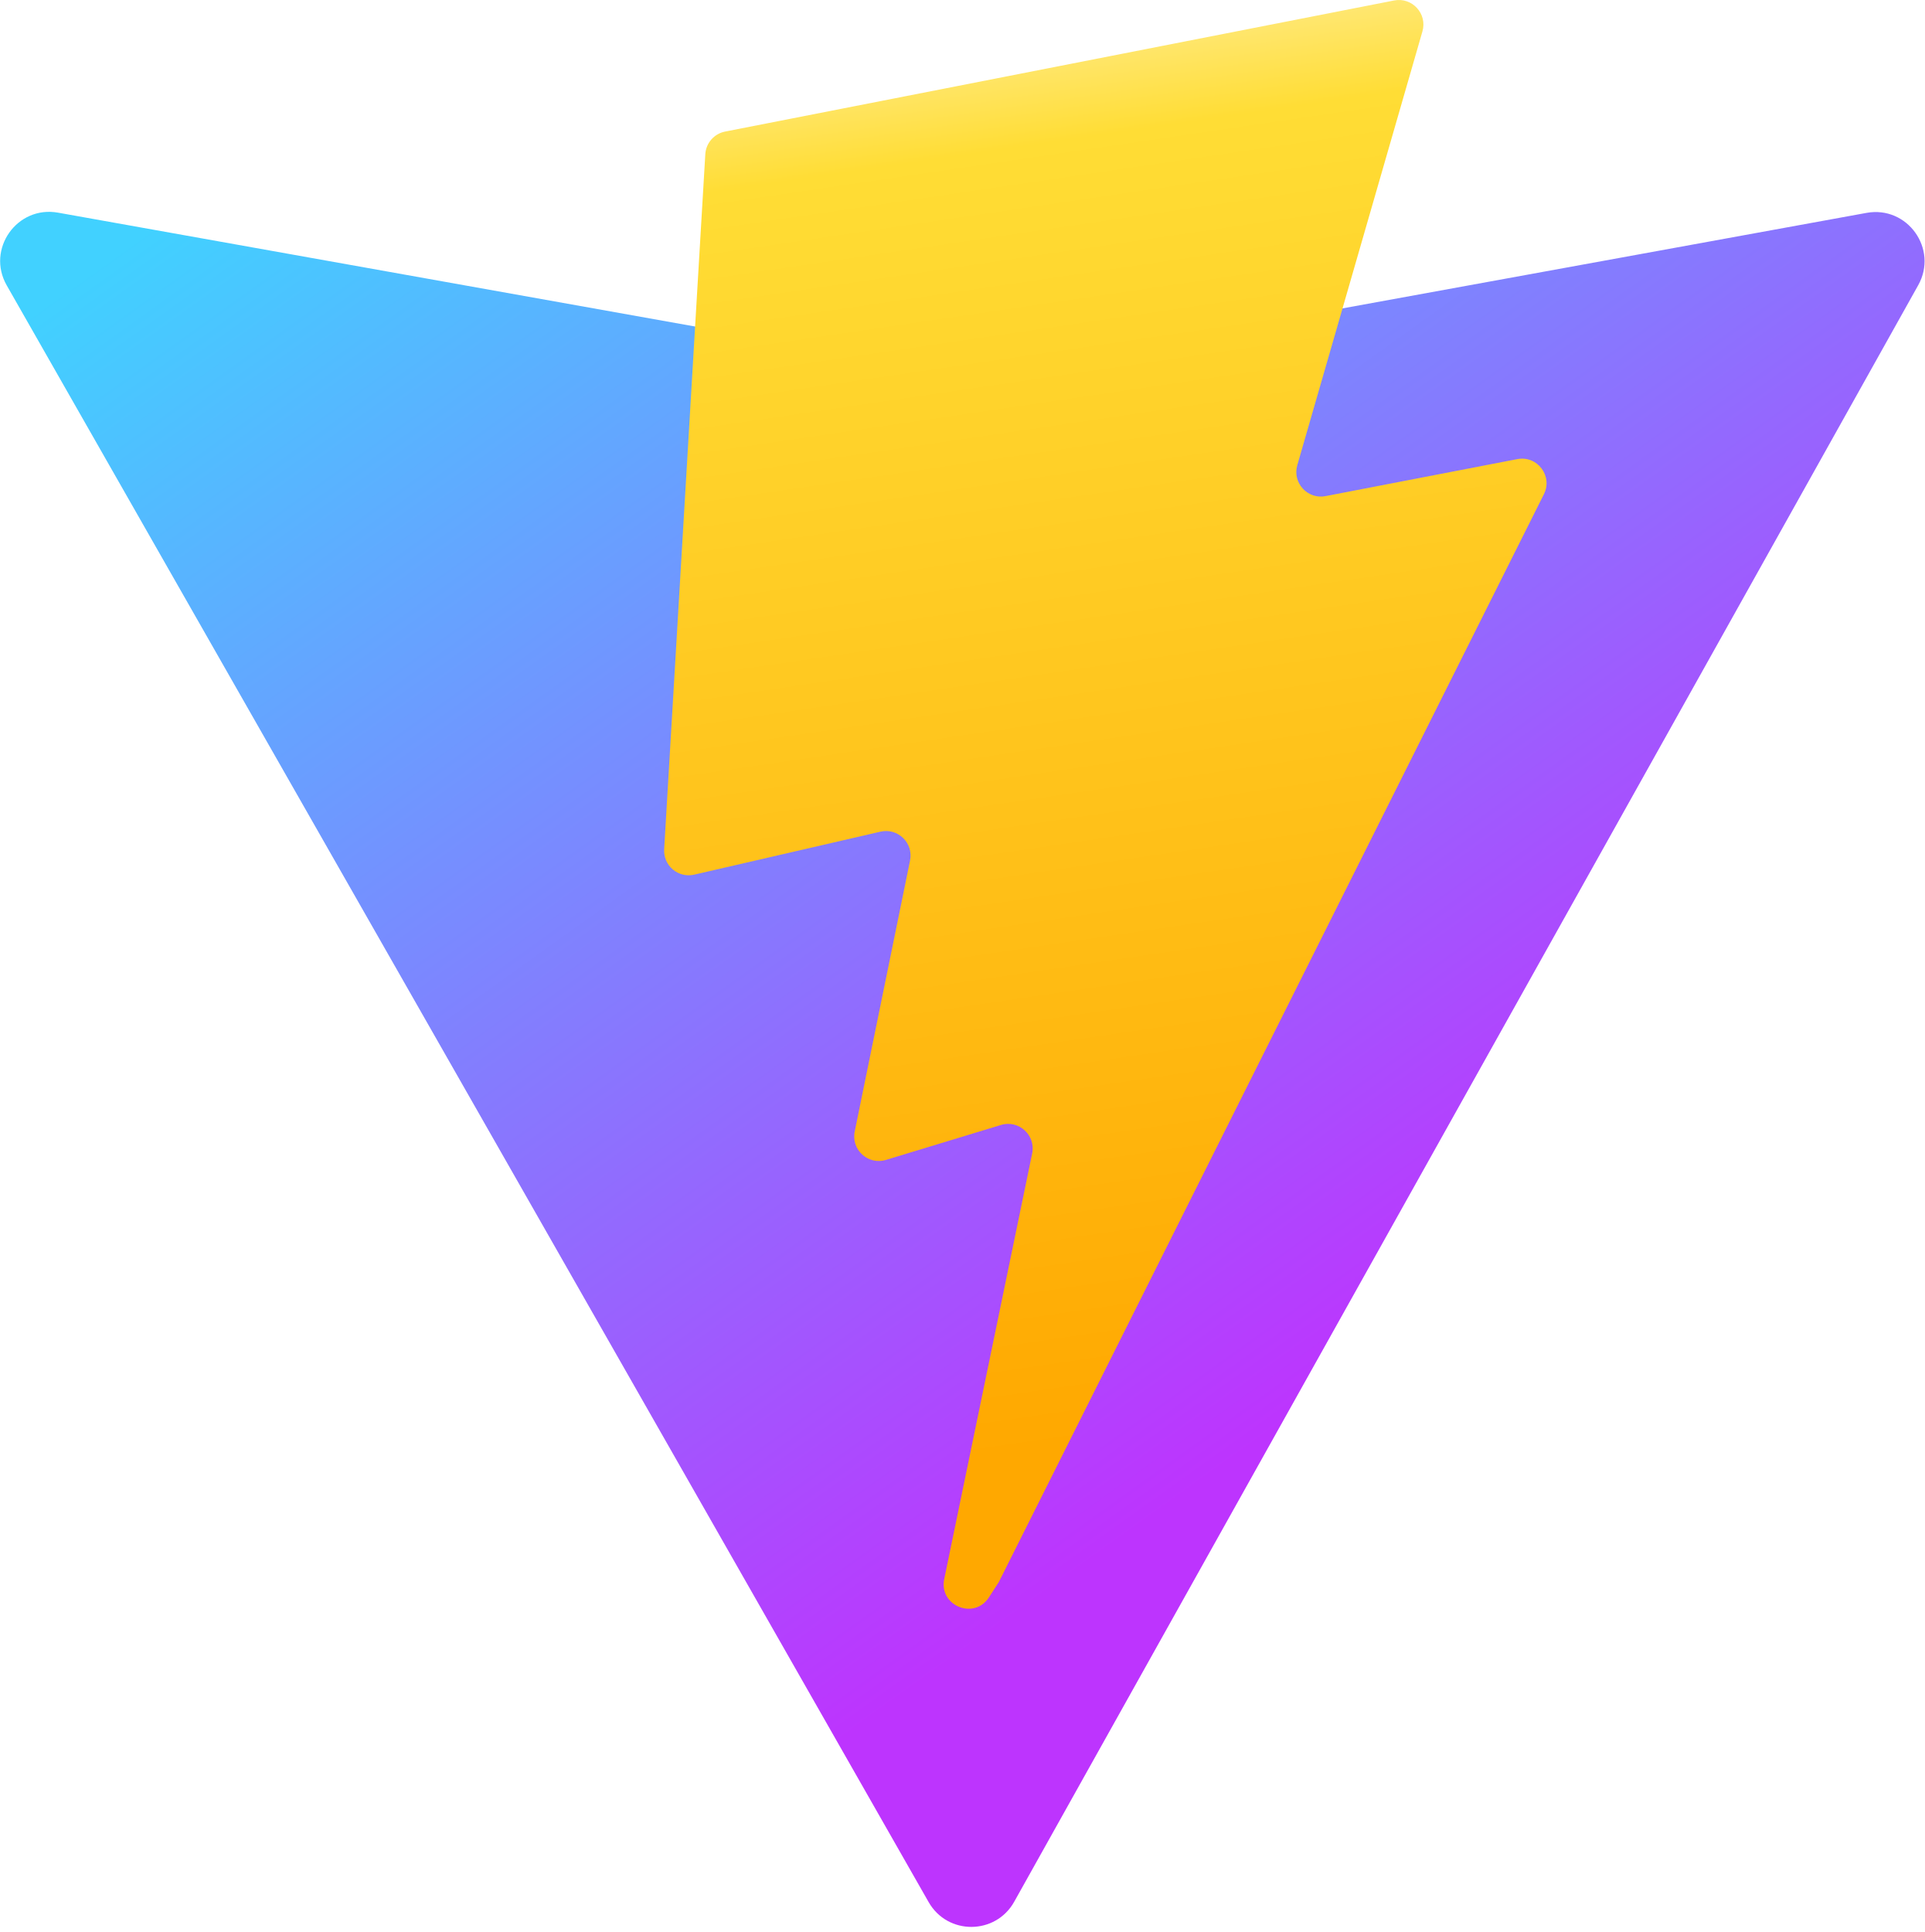
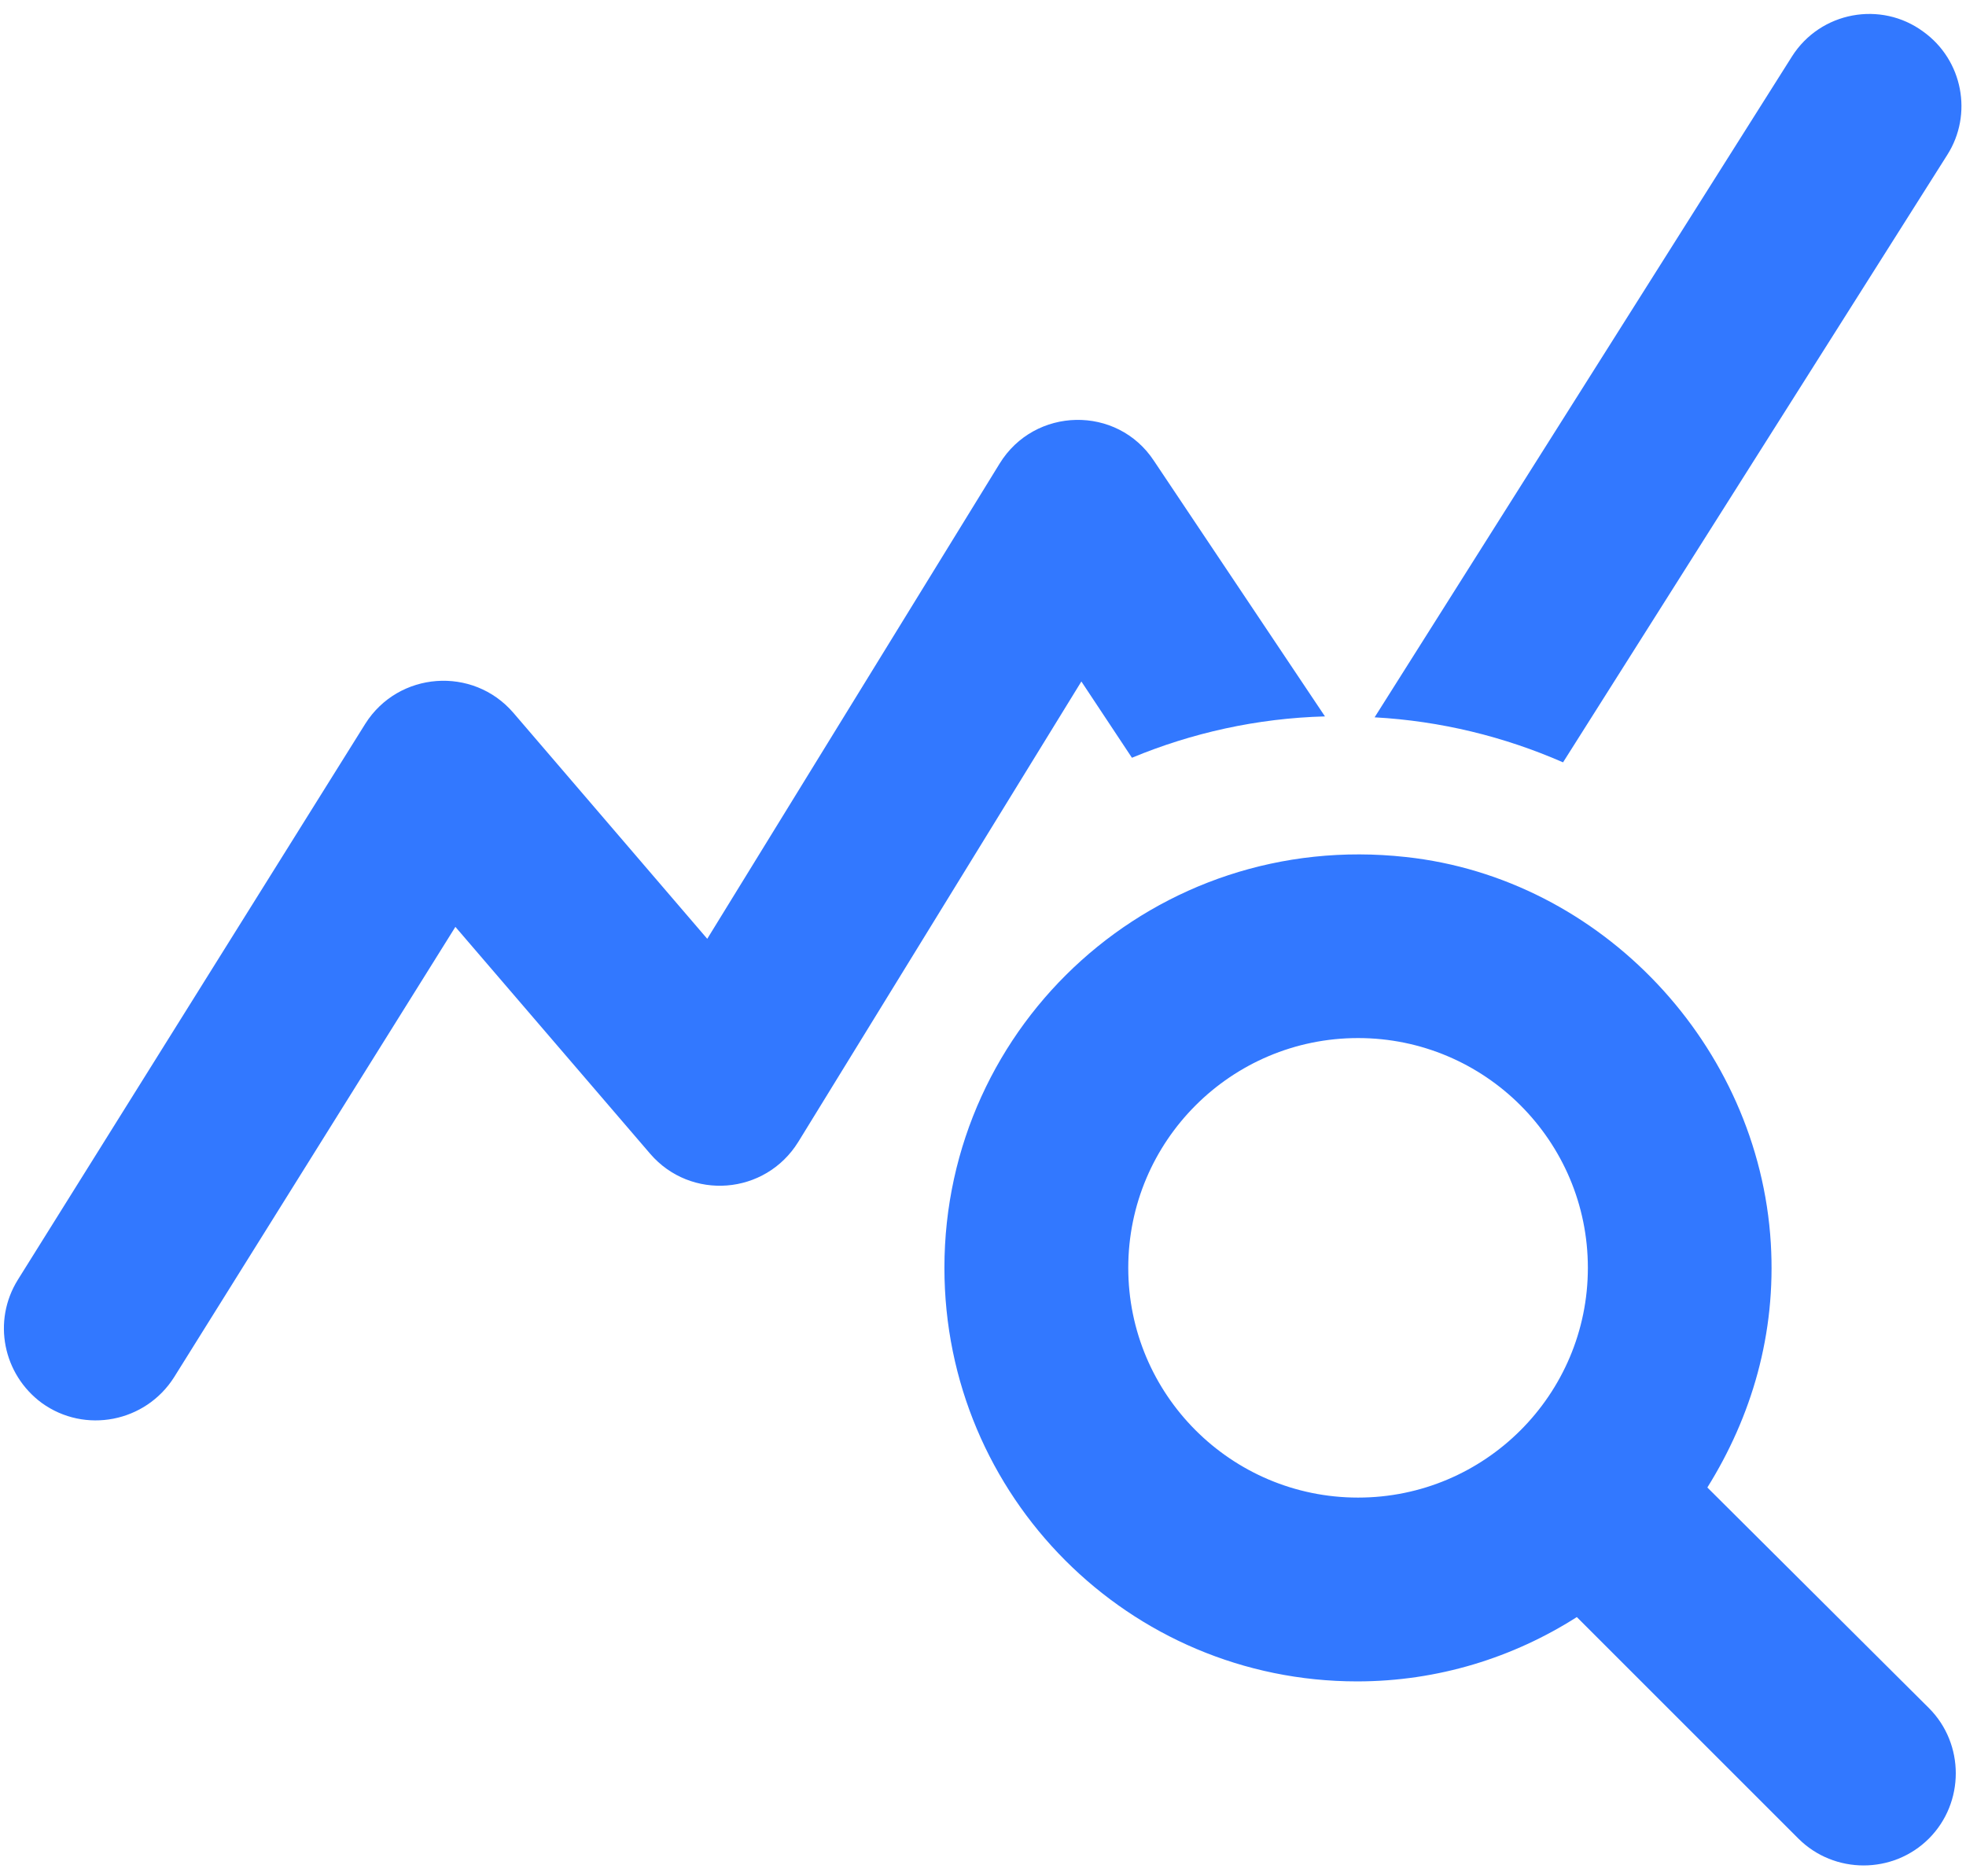
- <svg xmlns="http://www.w3.org/2000/svg" aria-hidden="true" role="img" class="iconify iconify--logos" width="31.88" height="32" preserveAspectRatio="xMidYMid meet" viewBox="0 0 256 257">
-   <defs>
-     <linearGradient id="IconifyId1813088fe1fbc01fb466" x1="-.828%" x2="57.636%" y1="7.652%" y2="78.411%">
-       <stop offset="0%" stop-color="#41D1FF" />
-       <stop offset="100%" stop-color="#BD34FE" />
-     </linearGradient>
-     <linearGradient id="IconifyId1813088fe1fbc01fb467" x1="43.376%" x2="50.316%" y1="2.242%" y2="89.03%">
-       <stop offset="0%" stop-color="#FFEA83" />
-       <stop offset="8.333%" stop-color="#FFDD35" />
-       <stop offset="100%" stop-color="#FFA800" />
-     </linearGradient>
-   </defs>
-   <path fill="url(#IconifyId1813088fe1fbc01fb466)" d="M255.153 37.938L134.897 252.976c-2.483 4.44-8.862 4.466-11.382.048L.875 37.958c-2.746-4.814 1.371-10.646 6.827-9.67l120.385 21.517a6.537 6.537 0 0 0 2.322-.004l117.867-21.483c5.438-.991 9.574 4.796 6.877 9.62Z" />
-   <path fill="url(#IconifyId1813088fe1fbc01fb467)" d="M185.432.063L96.44 17.501a3.268 3.268 0 0 0-2.634 3.014l-5.474 92.456a3.268 3.268 0 0 0 3.997 3.378l24.777-5.718c2.318-.535 4.413 1.507 3.936 3.838l-7.361 36.047c-.495 2.426 1.782 4.5 4.151 3.78l15.304-4.649c2.372-.72 4.652 1.36 4.15 3.788l-11.698 56.621c-.732 3.542 3.979 5.473 5.943 2.437l1.313-2.028l72.516-144.72c1.215-2.423-.88-5.186-3.54-4.672l-25.505 4.922c-2.396.462-4.435-1.77-3.759-4.114l16.646-57.705c.677-2.35-1.37-4.583-3.769-4.113Z" />
+ <svg xmlns="http://www.w3.org/2000/svg" width="131" height="125" viewBox="0 0 131 125" fill="none">
+   <path d="M113.766 99.134C116.706 94.417 118.36 88.905 117.993 82.841C117.196 69.672 106.723 58.525 93.676 57.116C77.016 55.279 62.929 68.202 62.929 84.495C62.929 99.746 75.24 112.057 90.43 112.057C95.82 112.057 100.843 110.465 105.069 107.77L119.83 122.531C122.219 124.92 126.139 124.92 128.528 122.531C130.916 120.142 130.916 116.222 128.528 113.834L113.766 99.134ZM90.491 99.807C82.039 99.807 75.179 92.947 75.179 84.495C75.179 76.042 82.039 69.182 90.491 69.182C98.944 69.182 105.804 76.042 105.804 84.495C105.804 92.947 98.944 99.807 90.491 99.807ZM88.286 47.745C83.754 47.867 79.405 48.847 75.424 50.501L72.055 45.417L53.19 76.104C50.985 79.656 46.024 80.024 43.329 76.9L30.344 61.771L11.601 91.784C9.703 94.785 5.66 95.581 2.781 93.499C0.209 91.6 -0.526 88.047 1.189 85.291L24.341 48.235C26.546 44.744 31.508 44.376 34.203 47.5L47.126 62.567L66.604 30.901C68.931 27.104 74.444 26.981 76.894 30.717L88.286 47.745ZM104.15 50.807C100.23 49.092 96.004 48.051 91.594 47.806L119.401 3.767C121.3 0.766 125.343 0.031 128.16 2.114C130.794 4.012 131.468 7.626 129.753 10.321L104.15 50.807Z" fill="#3278FF" />
</svg>
